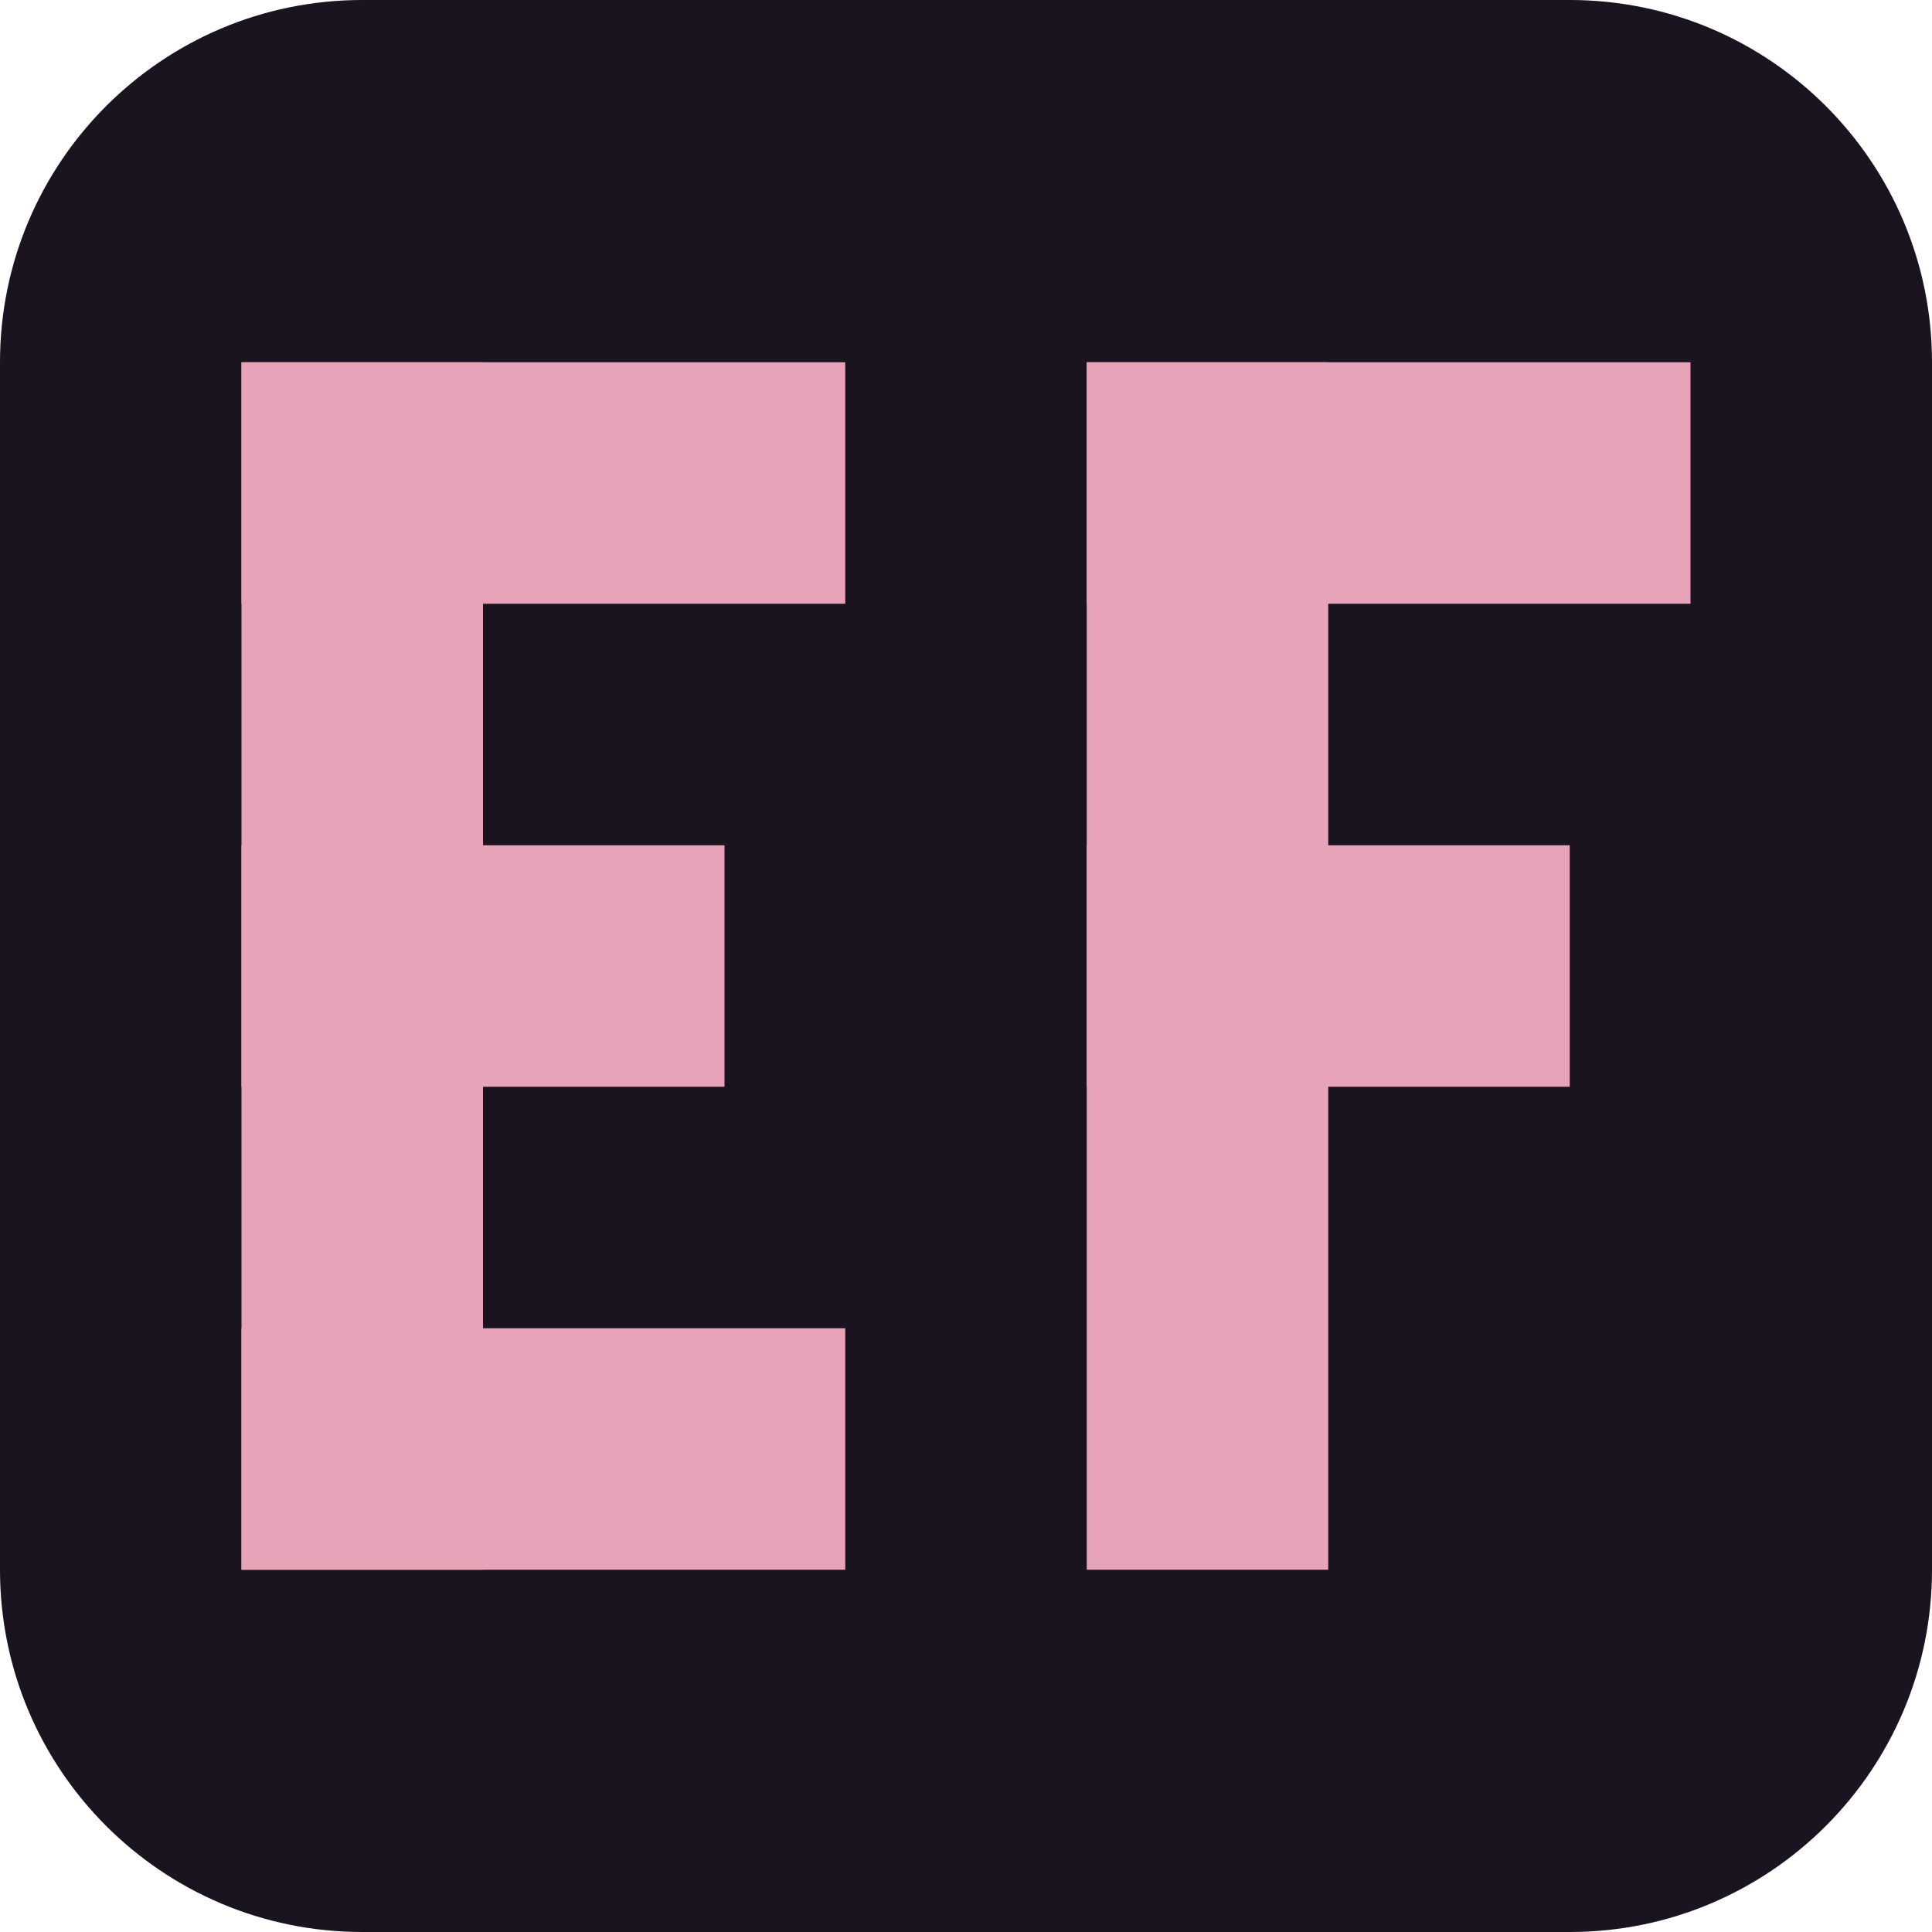
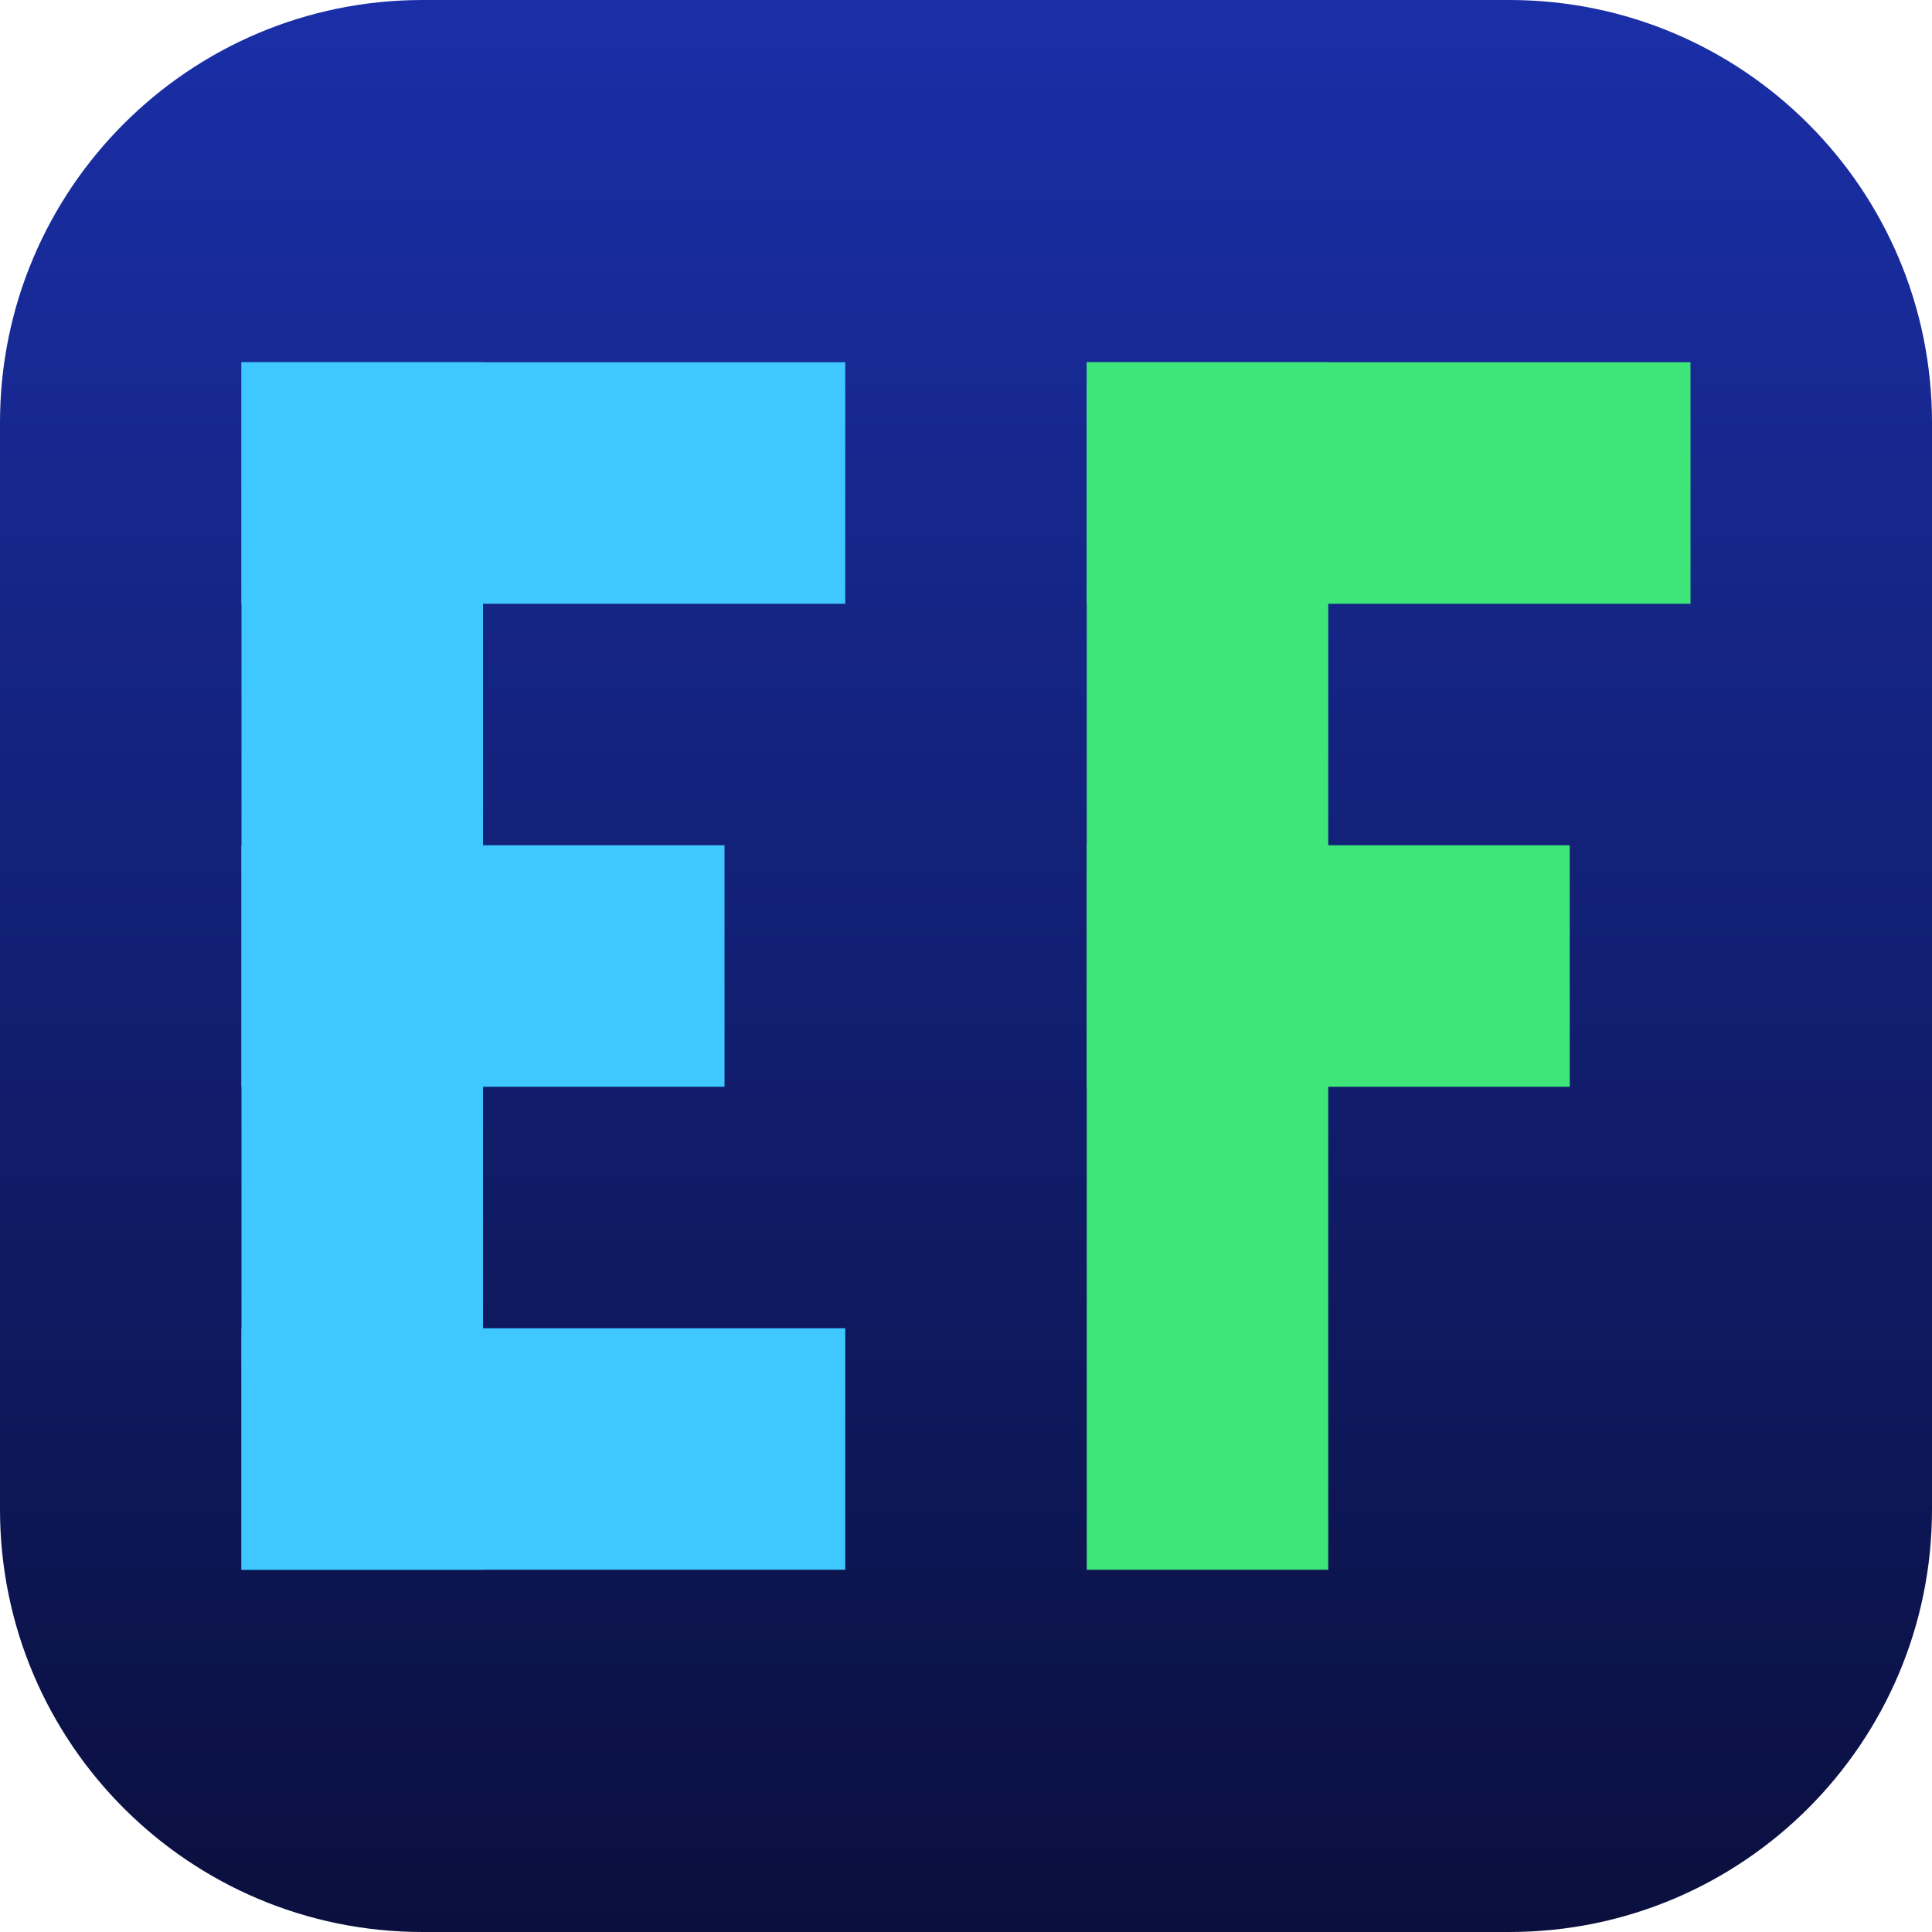
- <svg xmlns="http://www.w3.org/2000/svg" viewBox="0 0 16 16" width="16" height="16">
-   <rect width="16" height="16" rx="3" fill="#1a1320" />
-   <g fill="#e7a3b8">
-     <rect x="2" y="3" width="2" height="10" />
-     <rect x="2" y="3" width="5" height="2" />
-     <rect x="2" y="7" width="4" height="2" />
-     <rect x="2" y="11" width="5" height="2" />
-     <rect x="9" y="3" width="2" height="10" />
-     <rect x="9" y="3" width="5" height="2" />
-     <rect x="9" y="7" width="4" height="2" />
+ <svg xmlns="http://www.w3.org/2000/svg" viewBox="0 0 32 32">
+   <defs>
+     <linearGradient id="bg" x1="0" y1="0" x2="0" y2="1">
+       <stop offset="0" stop-color="#1a2fa8" />
+       <stop offset="1" stop-color="#0a0f3d" />
+     </linearGradient>
+   </defs>
+   <rect width="32" height="32" rx="7" fill="url(#bg)" />
+   <g fill="#3fc8ff">
+     <rect x="4" y="6" width="4" height="20" />
+     <rect x="4" y="6" width="10" height="4" />
+     <rect x="4" y="14" width="8" height="4" />
+     <rect x="4" y="22" width="10" height="4" />
+   </g>
+   <g fill="#3ee67a">
+     <rect x="18" y="6" width="4" height="20" />
+     <rect x="18" y="6" width="10" height="4" />
+     <rect x="18" y="14" width="8" height="4" />
  </g>
</svg>
